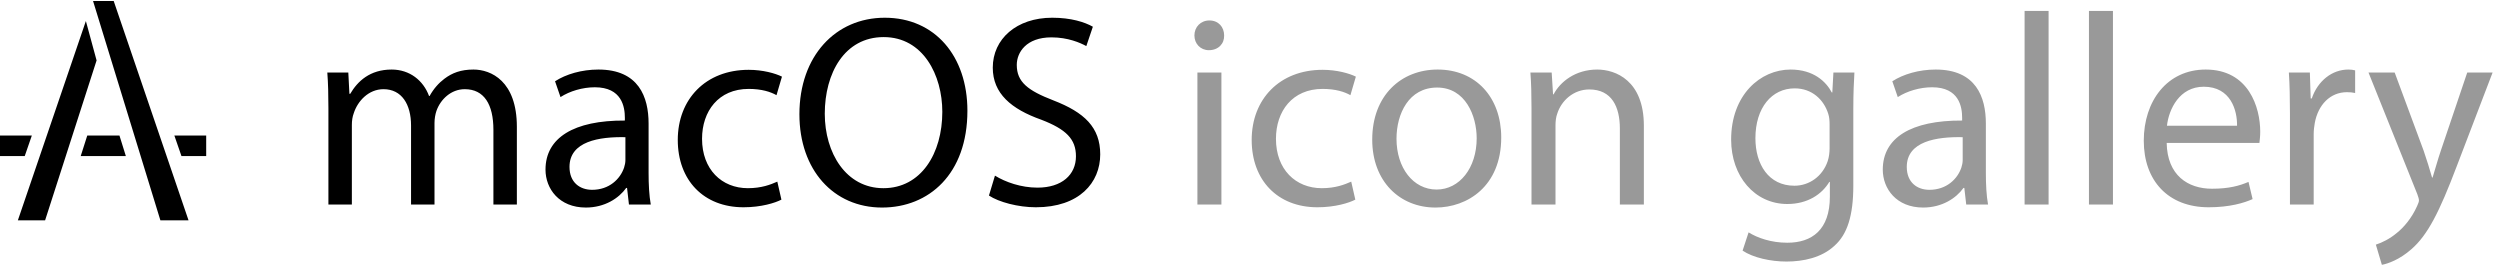
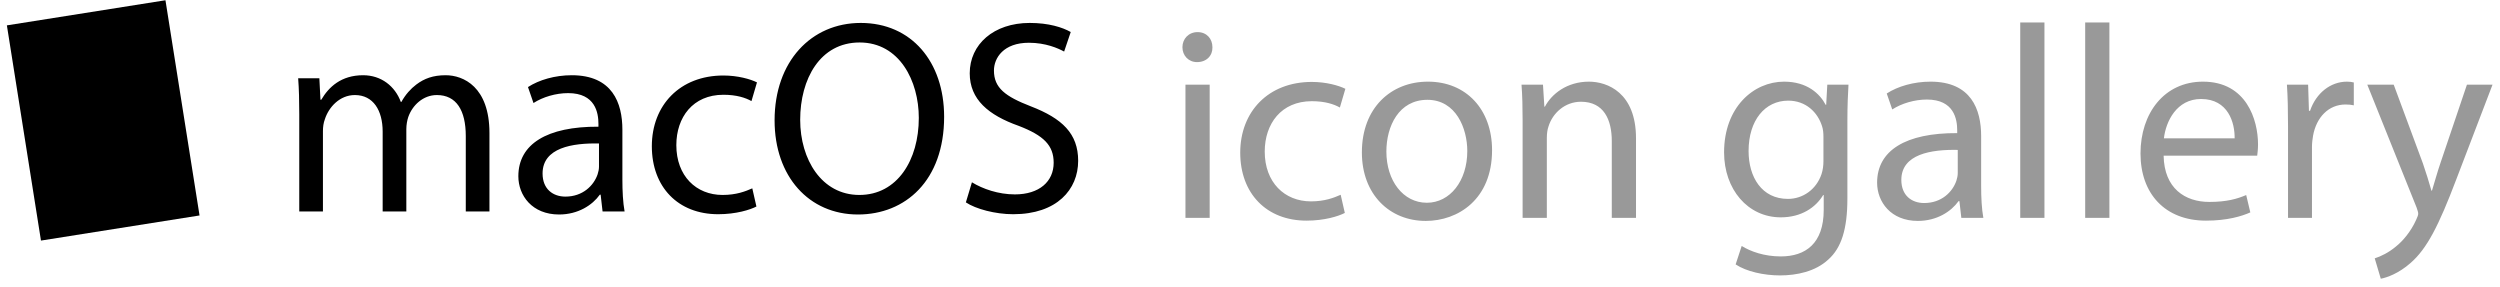
- <svg xmlns="http://www.w3.org/2000/svg" width="220px" height="24px" viewBox="0 0 220 24" version="1.1">
-   <defs />
-   <g id="Page-1" stroke="none" stroke-width="1" fill="none" fill-rule="evenodd">
-     <g id="applewatchicongallery-logo" transform="translate(-72, -514)">
-       <g id="macos" transform="translate(71, 513)">
-         <path d="M17.592,20.392 L11.005,1.087 L9.188,1.087 L15.115,20.392 L17.592,20.392 Z M8.679,12.929 L11.513,12.929 L12.075,14.734 L8.103,14.733 L8.679,12.929 Z M4.968,20.392 L2.571,20.392 L8.557,2.851 L9.5,6.317 L4.968,20.392 Z M3.177,14.734 L1,14.734 L1,12.929 L3.801,12.929 L3.177,14.734 Z M16.968,14.734 L19.145,14.734 L19.145,12.929 L16.344,12.929 L16.968,14.734 Z" id="Fill-3" fill="#000000" />
-         <path d="M29.9,19 L31.964,19 L31.964,11.992 C31.964,11.632 32.012,11.272 32.132,10.96 C32.468,9.904 33.428,8.848 34.748,8.848 C36.356,8.848 37.172,10.192 37.172,12.04 L37.172,19 L39.236,19 L39.236,11.824 C39.236,11.44 39.308,11.056 39.404,10.768 C39.764,9.736 40.7,8.848 41.9,8.848 C43.604,8.848 44.42,10.192 44.42,12.424 L44.42,19 L46.484,19 L46.484,12.16 C46.484,8.128 44.204,7.12 42.668,7.12 C41.564,7.12 40.796,7.408 40.1,7.936 C39.62,8.296 39.164,8.8 38.804,9.448 L38.756,9.448 C38.252,8.08 37.052,7.12 35.468,7.12 C33.548,7.12 32.468,8.152 31.82,9.256 L31.748,9.256 L31.652,7.384 L29.804,7.384 C29.876,8.344 29.9,9.328 29.9,10.528 L29.9,19 Z M58.268,19 C58.124,18.208 58.076,17.224 58.076,16.216 L58.076,11.872 C58.076,9.544 57.212,7.12 53.66,7.12 C52.196,7.12 50.804,7.528 49.844,8.152 L50.324,9.544 C51.14,9.016 52.268,8.68 53.348,8.68 C55.724,8.68 55.988,10.408 55.988,11.368 L55.988,11.608 C51.5,11.584 49.004,13.12 49.004,15.928 C49.004,17.608 50.204,19.264 52.556,19.264 C54.212,19.264 55.46,18.448 56.108,17.536 L56.18,17.536 L56.348,19 L58.268,19 Z M56.036,15.088 C56.036,15.304 55.988,15.544 55.916,15.76 C55.58,16.744 54.62,17.704 53.108,17.704 C52.028,17.704 51.116,17.056 51.116,15.688 C51.116,13.432 53.732,13.024 56.036,13.072 L56.036,15.088 Z M69.404,16.984 C68.804,17.248 68.012,17.56 66.812,17.56 C64.508,17.56 62.78,15.904 62.78,13.216 C62.78,10.792 64.22,8.824 66.884,8.824 C68.036,8.824 68.828,9.088 69.332,9.376 L69.812,7.744 C69.236,7.456 68.132,7.144 66.884,7.144 C63.092,7.144 60.644,9.736 60.644,13.312 C60.644,16.864 62.924,19.24 66.428,19.24 C67.988,19.24 69.212,18.856 69.764,18.568 L69.404,16.984 Z M78.86,2.56 C74.54,2.56 71.348,5.92 71.348,11.056 C71.348,15.952 74.348,19.264 78.62,19.264 C82.748,19.264 86.132,16.312 86.132,10.744 C86.132,5.944 83.276,2.56 78.86,2.56 L78.86,2.56 Z M78.764,4.264 C82.244,4.264 83.924,7.624 83.924,10.84 C83.924,14.512 82.052,17.56 78.74,17.56 C75.452,17.56 73.58,14.464 73.58,11.008 C73.58,7.456 75.308,4.264 78.764,4.264 L78.764,4.264 Z M88.028,18.208 C88.892,18.784 90.596,19.24 92.156,19.24 C95.972,19.24 97.82,17.08 97.82,14.584 C97.82,12.208 96.428,10.888 93.692,9.832 C91.46,8.968 90.476,8.224 90.476,6.712 C90.476,5.608 91.316,4.288 93.524,4.288 C94.988,4.288 96.068,4.768 96.596,5.056 L97.172,3.352 C96.452,2.944 95.252,2.56 93.596,2.56 C90.452,2.56 88.364,4.432 88.364,6.952 C88.364,9.232 89.996,10.6 92.636,11.536 C94.82,12.376 95.684,13.24 95.684,14.752 C95.684,16.384 94.436,17.512 92.3,17.512 C90.86,17.512 89.492,17.032 88.556,16.456 L88.028,18.208 Z" id="macOS" fill="#000000" />
-         <g id="icongallery" transform="translate(104.568, 1)" fill="#999999">
-           <path d="M3.916,18 L3.916,6.384 L1.804,6.384 L1.804,18 L3.916,18 Z M2.86,1.8 C2.092,1.8 1.54,2.376 1.54,3.12 C1.54,3.84 2.068,4.416 2.812,4.416 C3.652,4.416 4.18,3.84 4.156,3.12 C4.156,2.376 3.652,1.8 2.86,1.8 L2.86,1.8 Z M15.34,15.984 C14.74,16.248 13.948,16.56 12.748,16.56 C10.444,16.56 8.716,14.904 8.716,12.216 C8.716,9.792 10.156,7.824 12.82,7.824 C13.972,7.824 14.764,8.088 15.268,8.376 L15.748,6.744 C15.172,6.456 14.068,6.144 12.82,6.144 C9.028,6.144 6.58,8.736 6.58,12.312 C6.58,15.864 8.86,18.24 12.364,18.24 C13.924,18.24 15.148,17.856 15.7,17.568 L15.34,15.984 Z M22.948,6.12 C19.732,6.12 17.188,8.4 17.188,12.288 C17.188,15.96 19.612,18.264 22.756,18.264 C25.564,18.264 28.54,16.392 28.54,12.096 C28.54,8.544 26.284,6.12 22.948,6.12 L22.948,6.12 Z M22.9,7.704 C25.396,7.704 26.38,10.2 26.38,12.168 C26.38,14.784 24.868,16.68 22.852,16.68 C20.788,16.68 19.324,14.76 19.324,12.216 C19.324,10.008 20.404,7.704 22.9,7.704 L22.9,7.704 Z M31.204,18 L33.316,18 L33.316,11.016 C33.316,10.656 33.364,10.296 33.46,10.032 C33.82,8.856 34.9,7.872 36.292,7.872 C38.284,7.872 38.98,9.432 38.98,11.304 L38.98,18 L41.092,18 L41.092,11.064 C41.092,7.08 38.596,6.12 36.988,6.12 C35.068,6.12 33.724,7.2 33.148,8.304 L33.1,8.304 L32.98,6.384 L31.108,6.384 C31.18,7.344 31.204,8.328 31.204,9.528 L31.204,18 Z M57.772,6.384 L57.676,8.136 L57.628,8.136 C57.124,7.176 56.02,6.12 54.004,6.12 C51.34,6.12 48.772,8.352 48.772,12.288 C48.772,15.504 50.836,17.952 53.716,17.952 C55.516,17.952 56.764,17.088 57.412,16.008 L57.46,16.008 L57.46,17.304 C57.46,20.232 55.876,21.36 53.716,21.36 C52.276,21.36 51.076,20.928 50.308,20.448 L49.78,22.056 C50.716,22.68 52.252,23.016 53.644,23.016 C55.108,23.016 56.74,22.68 57.868,21.624 C58.996,20.616 59.524,18.984 59.524,16.32 L59.524,9.576 C59.524,8.16 59.572,7.224 59.62,6.384 L57.772,6.384 Z M57.436,13.056 C57.436,13.416 57.388,13.824 57.268,14.184 C56.812,15.528 55.636,16.344 54.34,16.344 C52.06,16.344 50.908,14.448 50.908,12.168 C50.908,9.48 52.348,7.776 54.364,7.776 C55.9,7.776 56.932,8.784 57.316,10.008 C57.412,10.296 57.436,10.608 57.436,10.968 L57.436,13.056 Z M71.38,18 C71.236,17.208 71.188,16.224 71.188,15.216 L71.188,10.872 C71.188,8.544 70.324,6.12 66.772,6.12 C65.308,6.12 63.916,6.528 62.956,7.152 L63.436,8.544 C64.252,8.016 65.38,7.68 66.46,7.68 C68.836,7.68 69.1,9.408 69.1,10.368 L69.1,10.608 C64.612,10.584 62.116,12.12 62.116,14.928 C62.116,16.608 63.316,18.264 65.668,18.264 C67.324,18.264 68.572,17.448 69.22,16.536 L69.292,16.536 L69.46,18 L71.38,18 Z M69.148,14.088 C69.148,14.304 69.1,14.544 69.028,14.76 C68.692,15.744 67.732,16.704 66.22,16.704 C65.14,16.704 64.228,16.056 64.228,14.688 C64.228,12.432 66.844,12.024 69.148,12.072 L69.148,14.088 Z M74.596,18 L76.708,18 L76.708,0.96 L74.596,0.96 L74.596,18 Z M80.26,18 L82.372,18 L82.372,0.96 L80.26,0.96 L80.26,18 Z M95.26,12.576 C95.284,12.36 95.332,12.024 95.332,11.592 C95.332,9.456 94.324,6.12 90.532,6.12 C87.148,6.12 85.084,8.88 85.084,12.384 C85.084,15.888 87.22,18.24 90.796,18.24 C92.644,18.24 93.916,17.856 94.66,17.52 L94.3,16.008 C93.508,16.344 92.596,16.608 91.084,16.608 C88.972,16.608 87.148,15.432 87.1,12.576 L95.26,12.576 Z M87.124,11.064 C87.292,9.6 88.228,7.632 90.364,7.632 C92.74,7.632 93.316,9.72 93.292,11.064 L87.124,11.064 Z M97.948,18 L100.036,18 L100.036,11.808 C100.036,11.448 100.084,11.112 100.132,10.824 C100.42,9.24 101.476,8.112 102.964,8.112 C103.252,8.112 103.468,8.136 103.684,8.184 L103.684,6.192 C103.492,6.144 103.324,6.12 103.084,6.12 C101.668,6.12 100.396,7.104 99.868,8.664 L99.772,8.664 L99.7,6.384 L97.852,6.384 C97.924,7.464 97.948,8.64 97.948,10.008 L97.948,18 Z M104.86,6.384 L109.156,17.088 C109.252,17.352 109.3,17.52 109.3,17.64 C109.3,17.76 109.228,17.928 109.132,18.144 C108.652,19.224 107.932,20.04 107.356,20.496 C106.732,21.024 106.036,21.36 105.508,21.528 L106.036,23.304 C106.564,23.208 107.596,22.848 108.628,21.936 C110.068,20.688 111.1,18.648 112.612,14.664 L115.78,6.384 L113.548,6.384 L111.244,13.2 C110.956,14.04 110.716,14.928 110.5,15.624 L110.452,15.624 C110.26,14.928 109.972,14.016 109.708,13.248 L107.164,6.384 L104.86,6.384 Z" id="icon-gallery" />
-         </g>
-       </g>
-     </g>
+ <svg xmlns="http://www.w3.org/2000/svg" width="218" height="25" viewBox="0 0 218 25">
+   <g fill="none" fill-rule="evenodd">
+     <rect width="14" height="19" x="2" y="1" fill="#000000" transform="rotate(-9 9 10.5)" />
+     <path fill="#000000" d="M26.096,18.44 L28.16,18.44 L28.16,11.432 C28.16,11.072 28.208,10.712 28.328,10.4 C28.664,9.344 29.624,8.288 30.944,8.288 C32.552,8.288 33.368,9.632 33.368,11.48 L33.368,18.44 L35.432,18.44 L35.432,11.264 C35.432,10.88 35.504,10.496 35.6,10.208 C35.96,9.176 36.896,8.288 38.096,8.288 C39.8,8.288 40.616,9.632 40.616,11.864 L40.616,18.44 L42.68,18.44 L42.68,11.6 C42.68,7.568 40.4,6.56 38.864,6.56 C37.76,6.56 36.992,6.848 36.296,7.376 C35.816,7.736 35.36,8.24 35,8.888 L34.952,8.888 C34.448,7.52 33.248,6.56 31.664,6.56 C29.744,6.56 28.664,7.592 28.016,8.696 L27.944,8.696 L27.848,6.824 L26,6.824 C26.072,7.784 26.096,8.768 26.096,9.968 L26.096,18.44 Z M54.464,18.44 C54.32,17.648 54.272,16.664 54.272,15.656 L54.272,11.312 C54.272,8.984 53.408,6.56 49.856,6.56 C48.392,6.56 47,6.968 46.04,7.592 L46.52,8.984 C47.336,8.456 48.464,8.12 49.544,8.12 C51.92,8.12 52.184,9.848 52.184,10.808 L52.184,11.048 C47.696,11.024 45.2,12.56 45.2,15.368 C45.2,17.048 46.4,18.704 48.752,18.704 C50.408,18.704 51.656,17.888 52.304,16.976 L52.376,16.976 L52.544,18.44 L54.464,18.44 Z M52.232,14.528 C52.232,14.744 52.184,14.984 52.112,15.2 C51.776,16.184 50.816,17.144 49.304,17.144 C48.224,17.144 47.312,16.496 47.312,15.128 C47.312,12.872 49.928,12.464 52.232,12.512 L52.232,14.528 Z M65.6,16.424 C65,16.688 64.208,17 63.008,17 C60.704,17 58.976,15.344 58.976,12.656 C58.976,10.232 60.416,8.264 63.08,8.264 C64.232,8.264 65.024,8.528 65.528,8.816 L66.008,7.184 C65.432,6.896 64.328,6.584 63.08,6.584 C59.288,6.584 56.84,9.176 56.84,12.752 C56.84,16.304 59.12,18.68 62.624,18.68 C64.184,18.68 65.408,18.296 65.96,18.008 L65.6,16.424 Z M75.056,2 C70.736,2 67.544,5.36 67.544,10.496 C67.544,15.392 70.544,18.704 74.816,18.704 C78.944,18.704 82.328,15.752 82.328,10.184 C82.328,5.384 79.472,2 75.056,2 L75.056,2 Z M74.96,3.704 C78.44,3.704 80.12,7.064 80.12,10.28 C80.12,13.952 78.248,17 74.936,17 C71.648,17 69.776,13.904 69.776,10.448 C69.776,6.896 71.504,3.704 74.96,3.704 L74.96,3.704 Z M84.224,17.648 C85.088,18.224 86.792,18.68 88.352,18.68 C92.168,18.68 94.016,16.52 94.016,14.024 C94.016,11.648 92.624,10.328 89.888,9.272 C87.656,8.408 86.672,7.664 86.672,6.152 C86.672,5.048 87.512,3.728 89.72,3.728 C91.184,3.728 92.264,4.208 92.792,4.496 L93.368,2.792 C92.648,2.384 91.448,2 89.792,2 C86.648,2 84.56,3.872 84.56,6.392 C84.56,8.672 86.192,10.04 88.832,10.976 C91.016,11.816 91.88,12.68 91.88,14.192 C91.88,15.824 90.632,16.952 88.496,16.952 C87.056,16.952 85.688,16.472 84.752,15.896 L84.224,17.648 Z" />
+     <path fill="#999999" d="M3.916,18 L3.916,6.384 L1.804,6.384 L1.804,18 L3.916,18 Z M2.86,1.8 C2.092,1.8 1.54,2.376 1.54,3.12 C1.54,3.84 2.068,4.416 2.812,4.416 C3.652,4.416 4.18,3.84 4.156,3.12 C4.156,2.376 3.652,1.8 2.86,1.8 L2.86,1.8 Z M15.34,15.984 C14.74,16.248 13.948,16.56 12.748,16.56 C10.444,16.56 8.716,14.904 8.716,12.216 C8.716,9.792 10.156,7.824 12.82,7.824 C13.972,7.824 14.764,8.088 15.268,8.376 L15.748,6.744 C15.172,6.456 14.068,6.144 12.82,6.144 C9.028,6.144 6.58,8.736 6.58,12.312 C6.58,15.864 8.86,18.24 12.364,18.24 C13.924,18.24 15.148,17.856 15.7,17.568 L15.34,15.984 Z M22.948,6.12 C19.732,6.12 17.188,8.4 17.188,12.288 C17.188,15.96 19.612,18.264 22.756,18.264 C25.564,18.264 28.54,16.392 28.54,12.096 C28.54,8.544 26.284,6.12 22.948,6.12 L22.948,6.12 Z M22.9,7.704 C25.396,7.704 26.38,10.2 26.38,12.168 C26.38,14.784 24.868,16.68 22.852,16.68 C20.788,16.68 19.324,14.76 19.324,12.216 C19.324,10.008 20.404,7.704 22.9,7.704 L22.9,7.704 Z M31.204,18 L33.316,18 L33.316,11.016 C33.316,10.656 33.364,10.296 33.46,10.032 C33.82,8.856 34.9,7.872 36.292,7.872 C38.284,7.872 38.98,9.432 38.98,11.304 L38.98,18 L41.092,18 L41.092,11.064 C41.092,7.08 38.596,6.12 36.988,6.12 C35.068,6.12 33.724,7.2 33.148,8.304 L33.1,8.304 L32.98,6.384 L31.108,6.384 C31.18,7.344 31.204,8.328 31.204,9.528 L31.204,18 Z M57.772,6.384 L57.676,8.136 L57.628,8.136 C57.124,7.176 56.02,6.12 54.004,6.12 C51.34,6.12 48.772,8.352 48.772,12.288 C48.772,15.504 50.836,17.952 53.716,17.952 C55.516,17.952 56.764,17.088 57.412,16.008 L57.46,16.008 L57.46,17.304 C57.46,20.232 55.876,21.36 53.716,21.36 C52.276,21.36 51.076,20.928 50.308,20.448 L49.78,22.056 C50.716,22.68 52.252,23.016 53.644,23.016 C55.108,23.016 56.74,22.68 57.868,21.624 C58.996,20.616 59.524,18.984 59.524,16.32 L59.524,9.576 C59.524,8.16 59.572,7.224 59.62,6.384 L57.772,6.384 Z M57.436,13.056 C57.436,13.416 57.388,13.824 57.268,14.184 C56.812,15.528 55.636,16.344 54.34,16.344 C52.06,16.344 50.908,14.448 50.908,12.168 C50.908,9.48 52.348,7.776 54.364,7.776 C55.9,7.776 56.932,8.784 57.316,10.008 C57.412,10.296 57.436,10.608 57.436,10.968 L57.436,13.056 Z M71.38,18 C71.236,17.208 71.188,16.224 71.188,15.216 L71.188,10.872 C71.188,8.544 70.324,6.12 66.772,6.12 C65.308,6.12 63.916,6.528 62.956,7.152 L63.436,8.544 C64.252,8.016 65.38,7.68 66.46,7.68 C68.836,7.68 69.1,9.408 69.1,10.368 L69.1,10.608 C64.612,10.584 62.116,12.12 62.116,14.928 C62.116,16.608 63.316,18.264 65.668,18.264 C67.324,18.264 68.572,17.448 69.22,16.536 L69.292,16.536 L69.46,18 L71.38,18 Z M69.148,14.088 C69.148,14.304 69.1,14.544 69.028,14.76 C68.692,15.744 67.732,16.704 66.22,16.704 C65.14,16.704 64.228,16.056 64.228,14.688 C64.228,12.432 66.844,12.024 69.148,12.072 L69.148,14.088 Z M74.596,18 L76.708,18 L76.708,0.96 L74.596,0.96 L74.596,18 Z M80.26,18 L82.372,18 L82.372,0.96 L80.26,0.96 L80.26,18 Z M95.26,12.576 C95.284,12.36 95.332,12.024 95.332,11.592 C95.332,9.456 94.324,6.12 90.532,6.12 C87.148,6.12 85.084,8.88 85.084,12.384 C85.084,15.888 87.22,18.24 90.796,18.24 C92.644,18.24 93.916,17.856 94.66,17.52 L94.3,16.008 C93.508,16.344 92.596,16.608 91.084,16.608 C88.972,16.608 87.148,15.432 87.1,12.576 L95.26,12.576 Z M87.124,11.064 C87.292,9.6 88.228,7.632 90.364,7.632 C92.74,7.632 93.316,9.72 93.292,11.064 L87.124,11.064 Z M97.948,18 L100.036,18 L100.036,11.808 C100.036,11.448 100.084,11.112 100.132,10.824 C100.42,9.24 101.476,8.112 102.964,8.112 C103.252,8.112 103.468,8.136 103.684,8.184 L103.684,6.192 C103.492,6.144 103.324,6.12 103.084,6.12 C101.668,6.12 100.396,7.104 99.868,8.664 L99.772,8.664 L99.7,6.384 L97.852,6.384 C97.924,7.464 97.948,8.64 97.948,10.008 L97.948,18 Z M104.86,6.384 L109.156,17.088 C109.252,17.352 109.3,17.52 109.3,17.64 C109.3,17.76 109.228,17.928 109.132,18.144 C108.652,19.224 107.932,20.04 107.356,20.496 C106.732,21.024 106.036,21.36 105.508,21.528 L106.036,23.304 C106.564,23.208 107.596,22.848 108.628,21.936 C110.068,20.688 111.1,18.648 112.612,14.664 L115.78,6.384 L113.548,6.384 L111.244,13.2 C110.956,14.04 110.716,14.928 110.5,15.624 L110.452,15.624 C110.26,14.928 109.972,14.016 109.708,13.248 L107.164,6.384 L104.86,6.384 Z" transform="translate(101.568 1)" />
  </g>
</svg>
